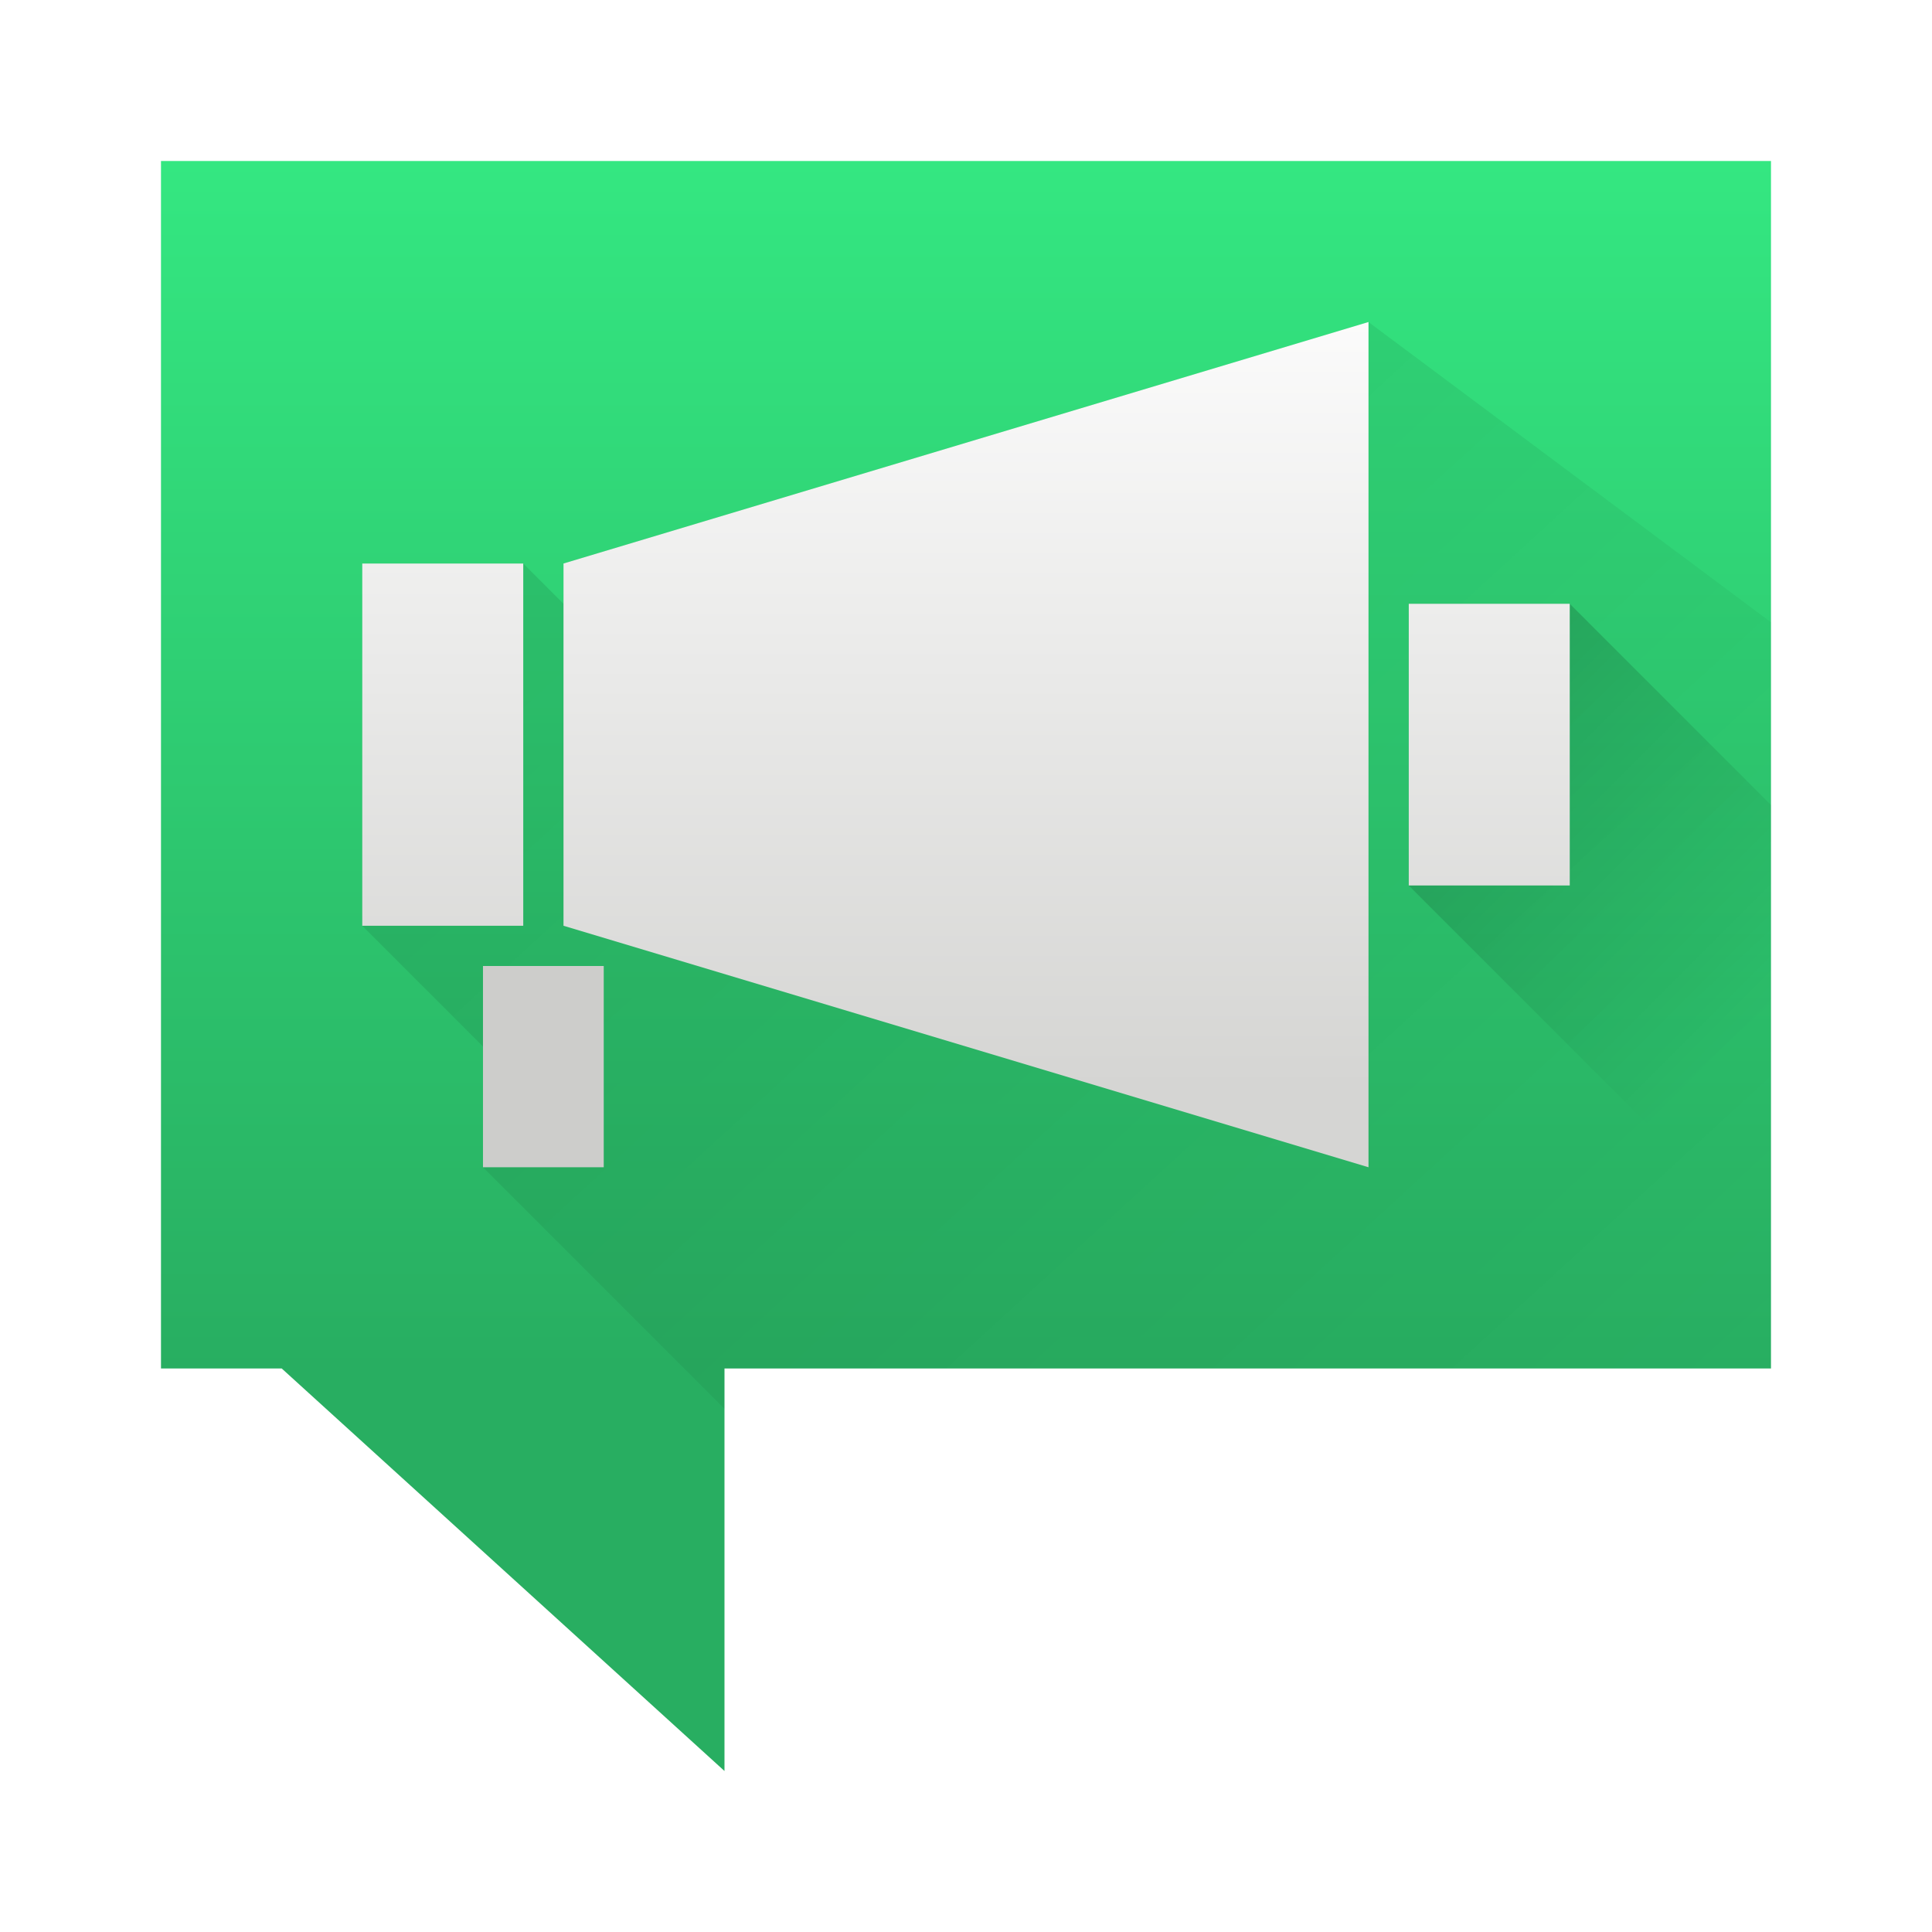
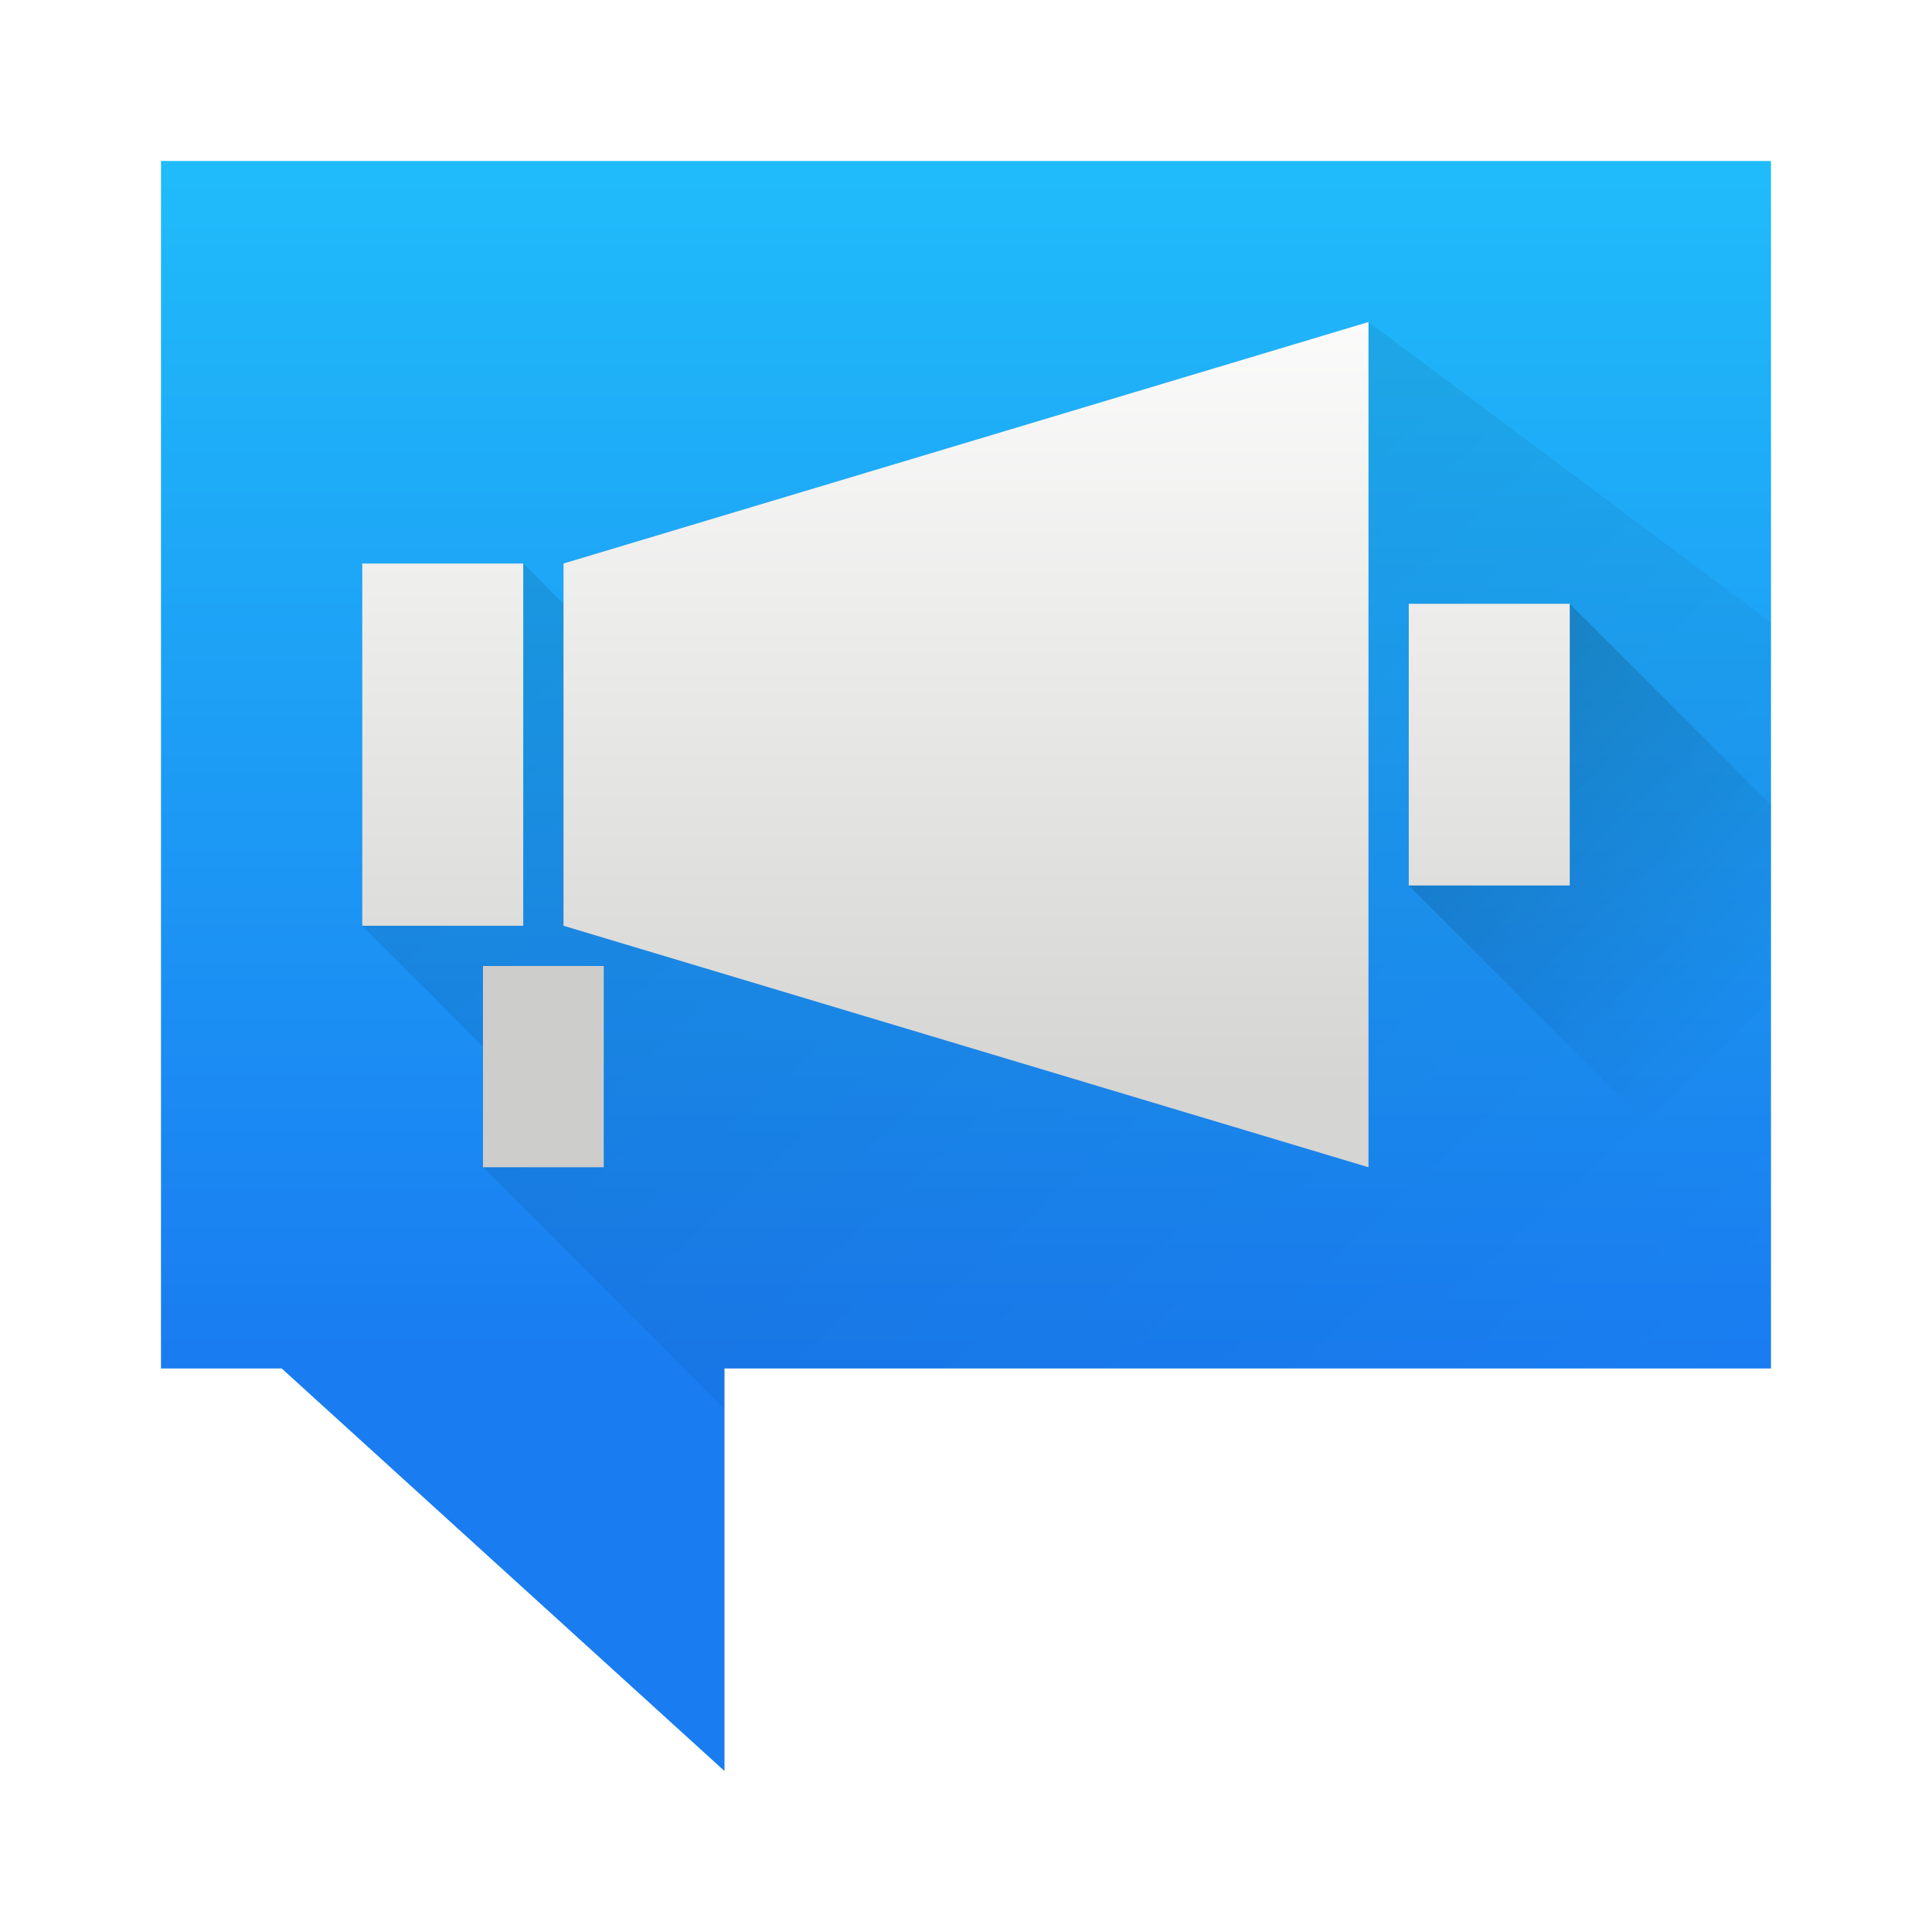
<svg xmlns="http://www.w3.org/2000/svg" xmlns:ns1="http://www.openswatchbook.org/uri/2009/osb" xmlns:xlink="http://www.w3.org/1999/xlink" width="48" height="48" id="svg5453" version="1.1">
  <defs id="defs5455">
-     <marker orient="auto" refY="0.0" refX="0.0" id="DotL" style="overflow:visible">
-       <path id="path4246" d="M -2.5,-1.0 C -2.5,1.76 -4.74,4.0 -7.5,4.0 C -10.26,4.0 -12.5,1.76 -12.5,-1.0 C -12.5,-3.76 -10.26,-6.0 -7.5,-6.0 C -4.74,-6.0 -2.5,-3.76 -2.5,-1.0 z " style="fill-rule:evenodd;stroke:#000000;stroke-width:1pt;stroke-opacity:1;fill:#000000;fill-opacity:1" transform="scale(0.8) translate(7.4, 1)" />
-     </marker>
-     <marker orient="auto" refY="0.0" refX="0.0" id="Arrow1Mstart" style="overflow:visible">
-       <path id="path4191" d="M 0.0,0.0 L 5.0,-5.0 L -12.5,0.0 L 5.0,5.0 L 0.0,0.0 z " style="fill-rule:evenodd;stroke:#000000;stroke-width:1pt;stroke-opacity:1;fill:#000000;fill-opacity:1" transform="scale(0.4) translate(10,0)" />
-     </marker>
    <linearGradient id="linearGradient4984">
      <stop style="stop-color:#000000;stop-opacity:0.286" offset="0" id="stop4986" />
      <stop style="stop-color:#000000;stop-opacity:0" offset="1" id="stop4988" />
-     </linearGradient>
-     <linearGradient id="linearGradient3369">
-       <stop id="stop4187" offset="0" style="stop-color:#28ae61;stop-opacity:1" />
-       <stop style="stop-color:#34e781;stop-opacity:1" offset="1" id="stop4520" />
    </linearGradient>
    <linearGradient id="linearGradient4207" ns1:paint="gradient">
      <stop style="stop-color:#3498db;stop-opacity:1;" offset="0" id="stop3371" />
      <stop style="stop-color:#3498db;stop-opacity:0;" offset="1" id="stop3373" />
    </linearGradient>
-     <linearGradient xlink:href="#linearGradient3369" id="linearGradient4183" x1="402.571" y1="533.798" x2="402.571" y2="503.798" gradientUnits="userSpaceOnUse" />
+     <linearGradient xlink:href="#linearGradient4143" id="linearGradient4183" x1="402.571" y1="533.798" x2="402.571" y2="503.798" gradientUnits="userSpaceOnUse" />
    <linearGradient xlink:href="#linearGradient4955-2" id="linearGradient4961" x1="34" y1="27" x2="34" y2="6" gradientUnits="userSpaceOnUse" />
    <linearGradient xlink:href="#linearGradient4984" id="linearGradient4990" x1="405.571" y1="509.798" x2="427.571" y2="533.798" gradientUnits="userSpaceOnUse" />
    <linearGradient xlink:href="#linearGradient4984" id="linearGradient6136" x1="412.571" y1="514.798" x2="425.571" y2="527.798" gradientUnits="userSpaceOnUse" />
    <linearGradient id="linearGradient4955-2">
      <stop id="stop4957-6" offset="0" style="stop-color:#d5d5d3;stop-opacity:1" />
      <stop id="stop4959-5" offset="1" style="stop-color:#ffffff;stop-opacity:1" />
    </linearGradient>
-     <linearGradient id="linearGradient3369-9">
-       <stop style="stop-color:#6b9a26;stop-opacity:1" offset="0" id="stop4187-7" />
-       <stop style="stop-color:#c0da64;stop-opacity:1" offset="1" id="stop4189-9" />
+     <linearGradient id="linearGradient4143">
+       <stop style="stop-color:#197cf1;stop-opacity:1" offset="0" id="stop4145" />
+       <stop style="stop-color:#20bcfa;stop-opacity:1" offset="1" id="stop4147" />
    </linearGradient>
-     <linearGradient gradientUnits="userSpaceOnUse" y2="533.798" x2="427.571" y1="509.798" x1="405.571" id="linearGradient4250" xlink:href="#linearGradient4984" />
-     <linearGradient gradientUnits="userSpaceOnUse" y2="527.798" x2="425.571" y1="514.798" x1="412.571" id="linearGradient4252" xlink:href="#linearGradient4984" />
  </defs>
  <g id="layer1" transform="translate(-384.5714,-499.798)">
-     <path style="fill:url(#linearGradient4183);fill-opacity:1.0;fill-rule:evenodd;stroke:none" d="m 388.571,503.798 0,30 3,0 11,10 0,-10 26,0 0,-30 z" id="path4445" />
+     <path style="fill:url(#linearGradient4183);fill-opacity:1;fill-rule:evenodd;stroke:none;marker-mid:" d="m 388.571,503.798 0,30 3,0 11,10 0,-10 26,0 0,-30 z" id="path4445" />
    <path style="opacity:0.325;fill:url(#linearGradient4990);fill-opacity:1;fill-rule:evenodd;stroke:none;stroke-width:1px;stroke-linecap:butt;stroke-linejoin:miter;stroke-opacity:1" d="m 402.571,534.798 -6,-6 0,-3 -3,-3 0,-9 4,0 1,1 0,-1 20,-6 10,7.461 0,18.539 -26,0 z" id="path4982" />
    <path style="fill:url(#linearGradient6136);fill-rule:evenodd;stroke:none;stroke-width:1px;stroke-linecap:butt;stroke-linejoin:miter;stroke-opacity:1;fill-opacity:1" d="m 419.571,521.798 9,9 0,-11 -5,-5 -4,0 z" id="path6128" />
    <path style="fill:url(#linearGradient4961);fill-opacity:1.0;fill-rule:evenodd;stroke:none" d="m 34,8 -20,6 0,9 20,6 0,-6 0,-9 z m -25,6 0,9 4,0 0,-9 z m 26,1 0,7 4,0 0,-7 z" transform="translate(384.5714,499.798)" id="rect3794" />
    <rect style="fill:#cdcdcb;fill-opacity:1;fill-rule:evenodd;stroke:none" id="rect3796" width="3" height="5" x="396.571" y="523.798" />
  </g>
</svg>
